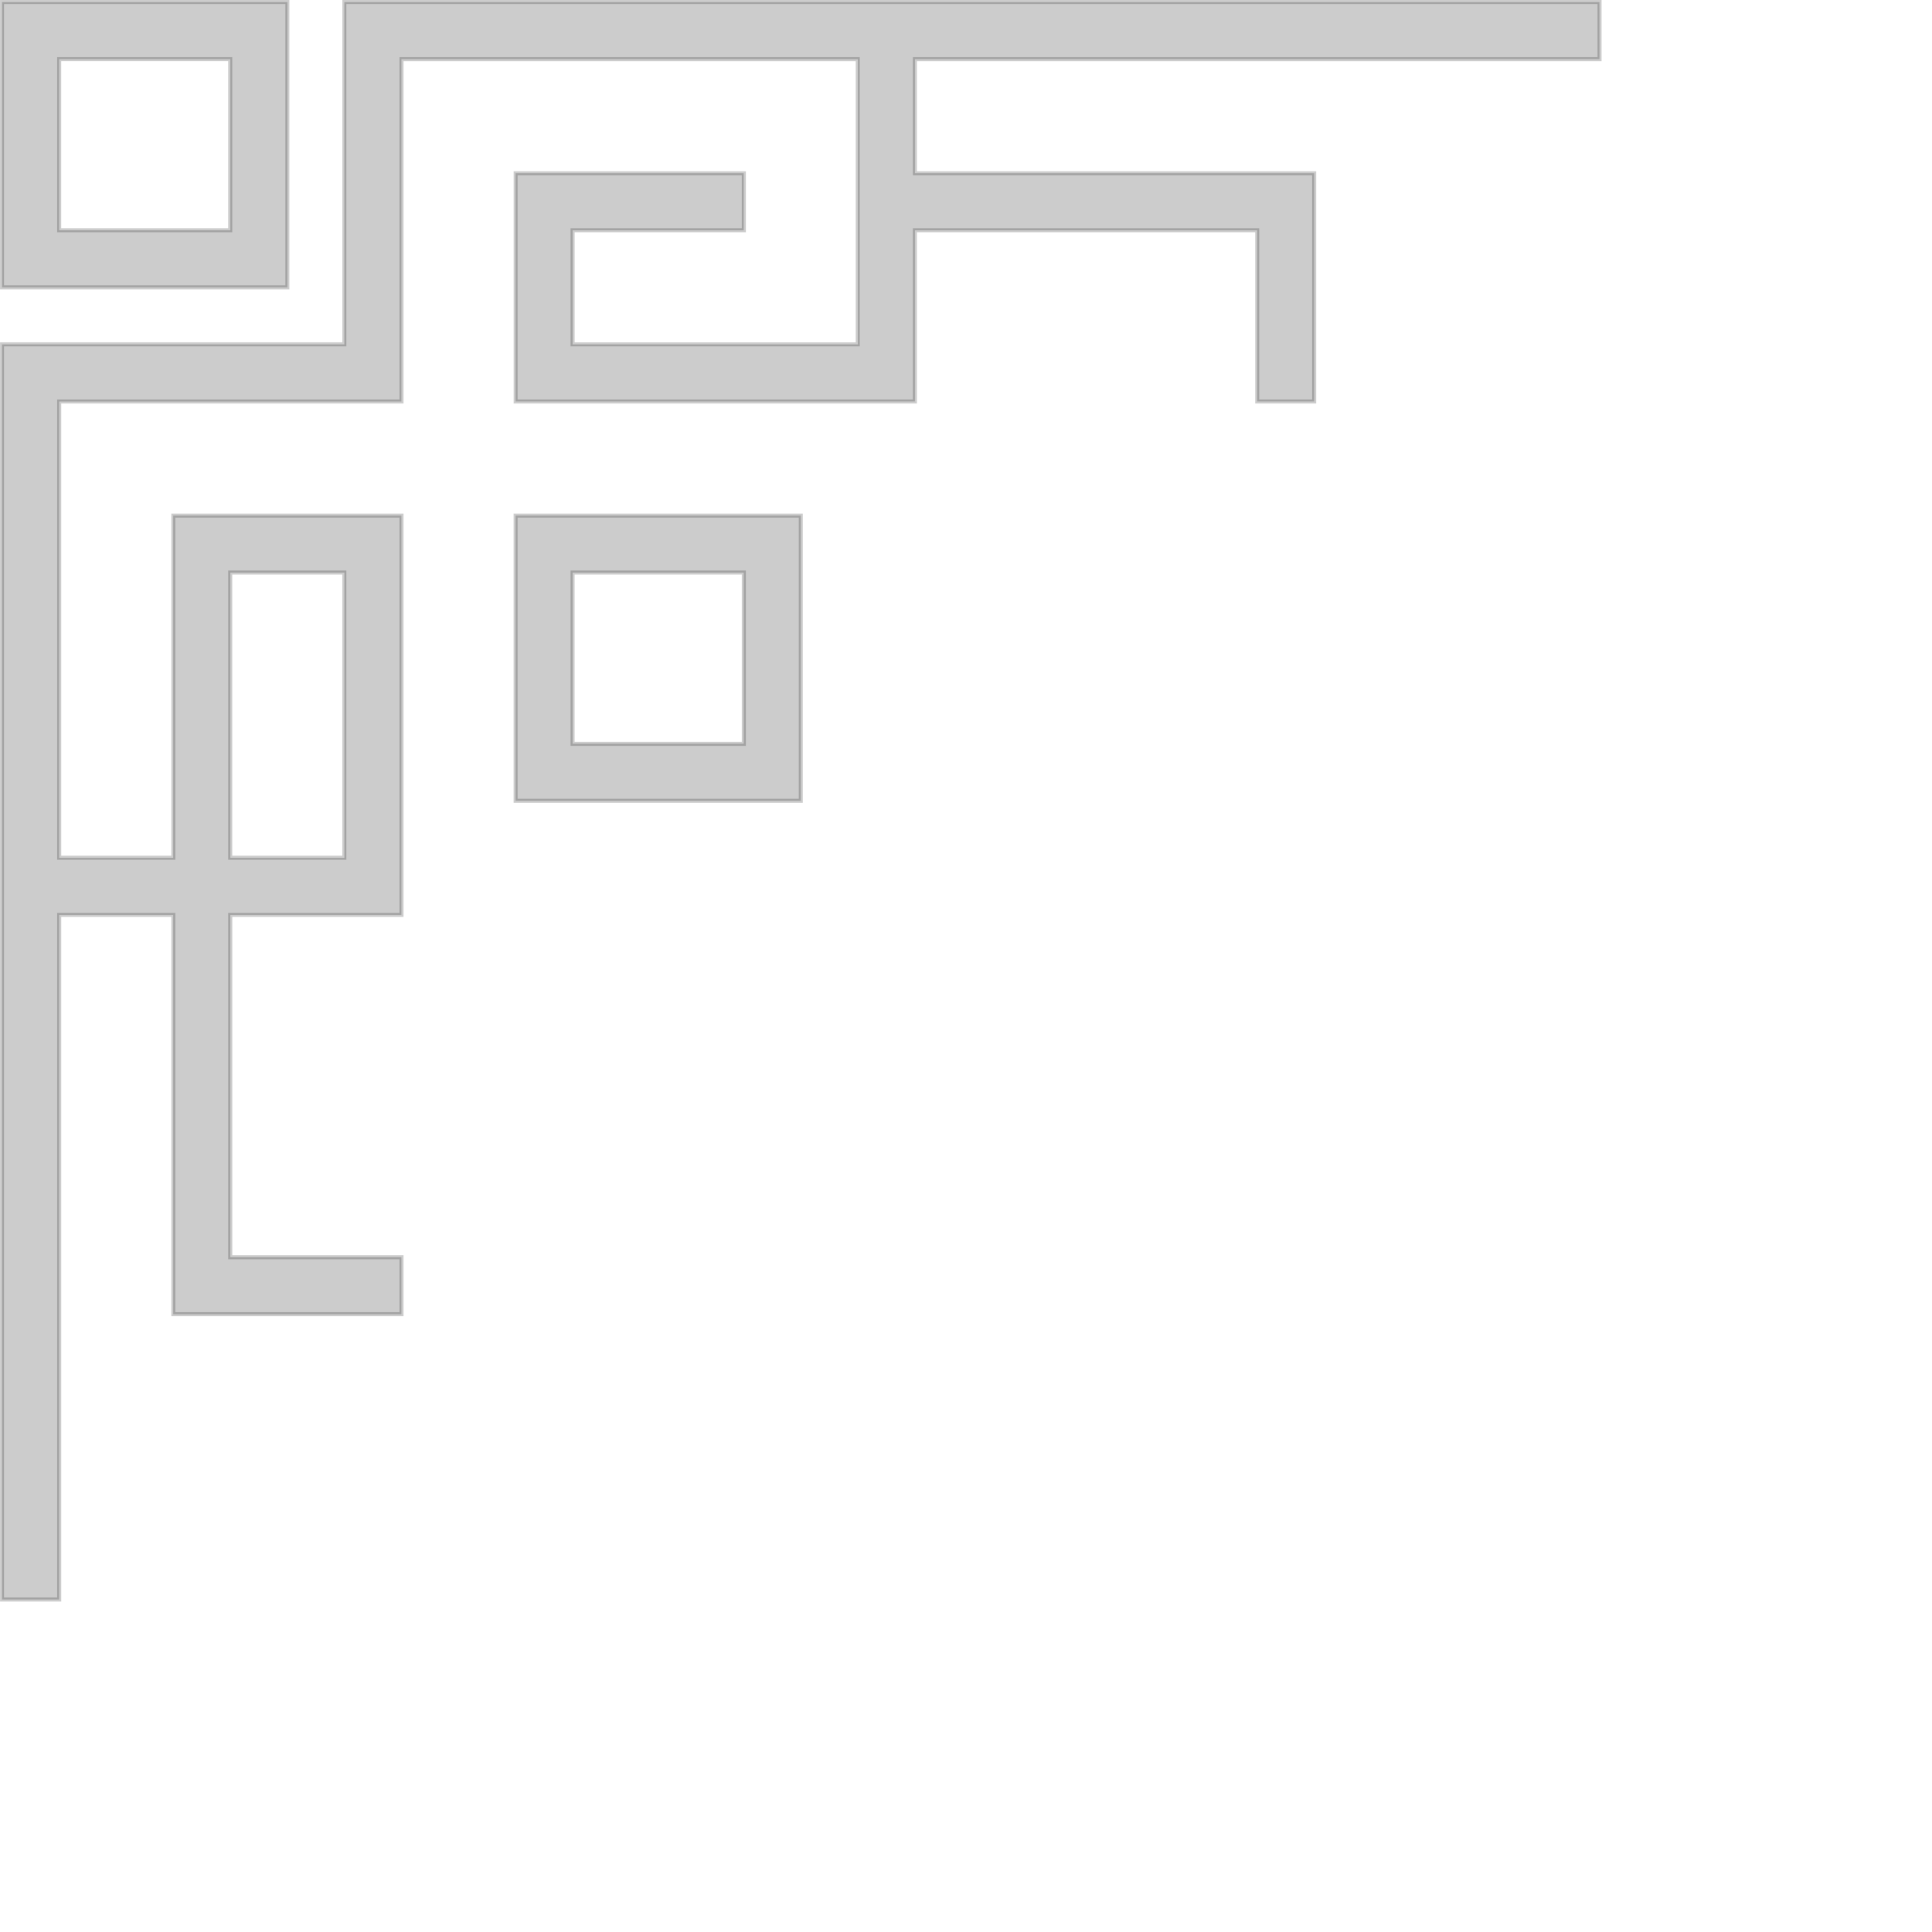
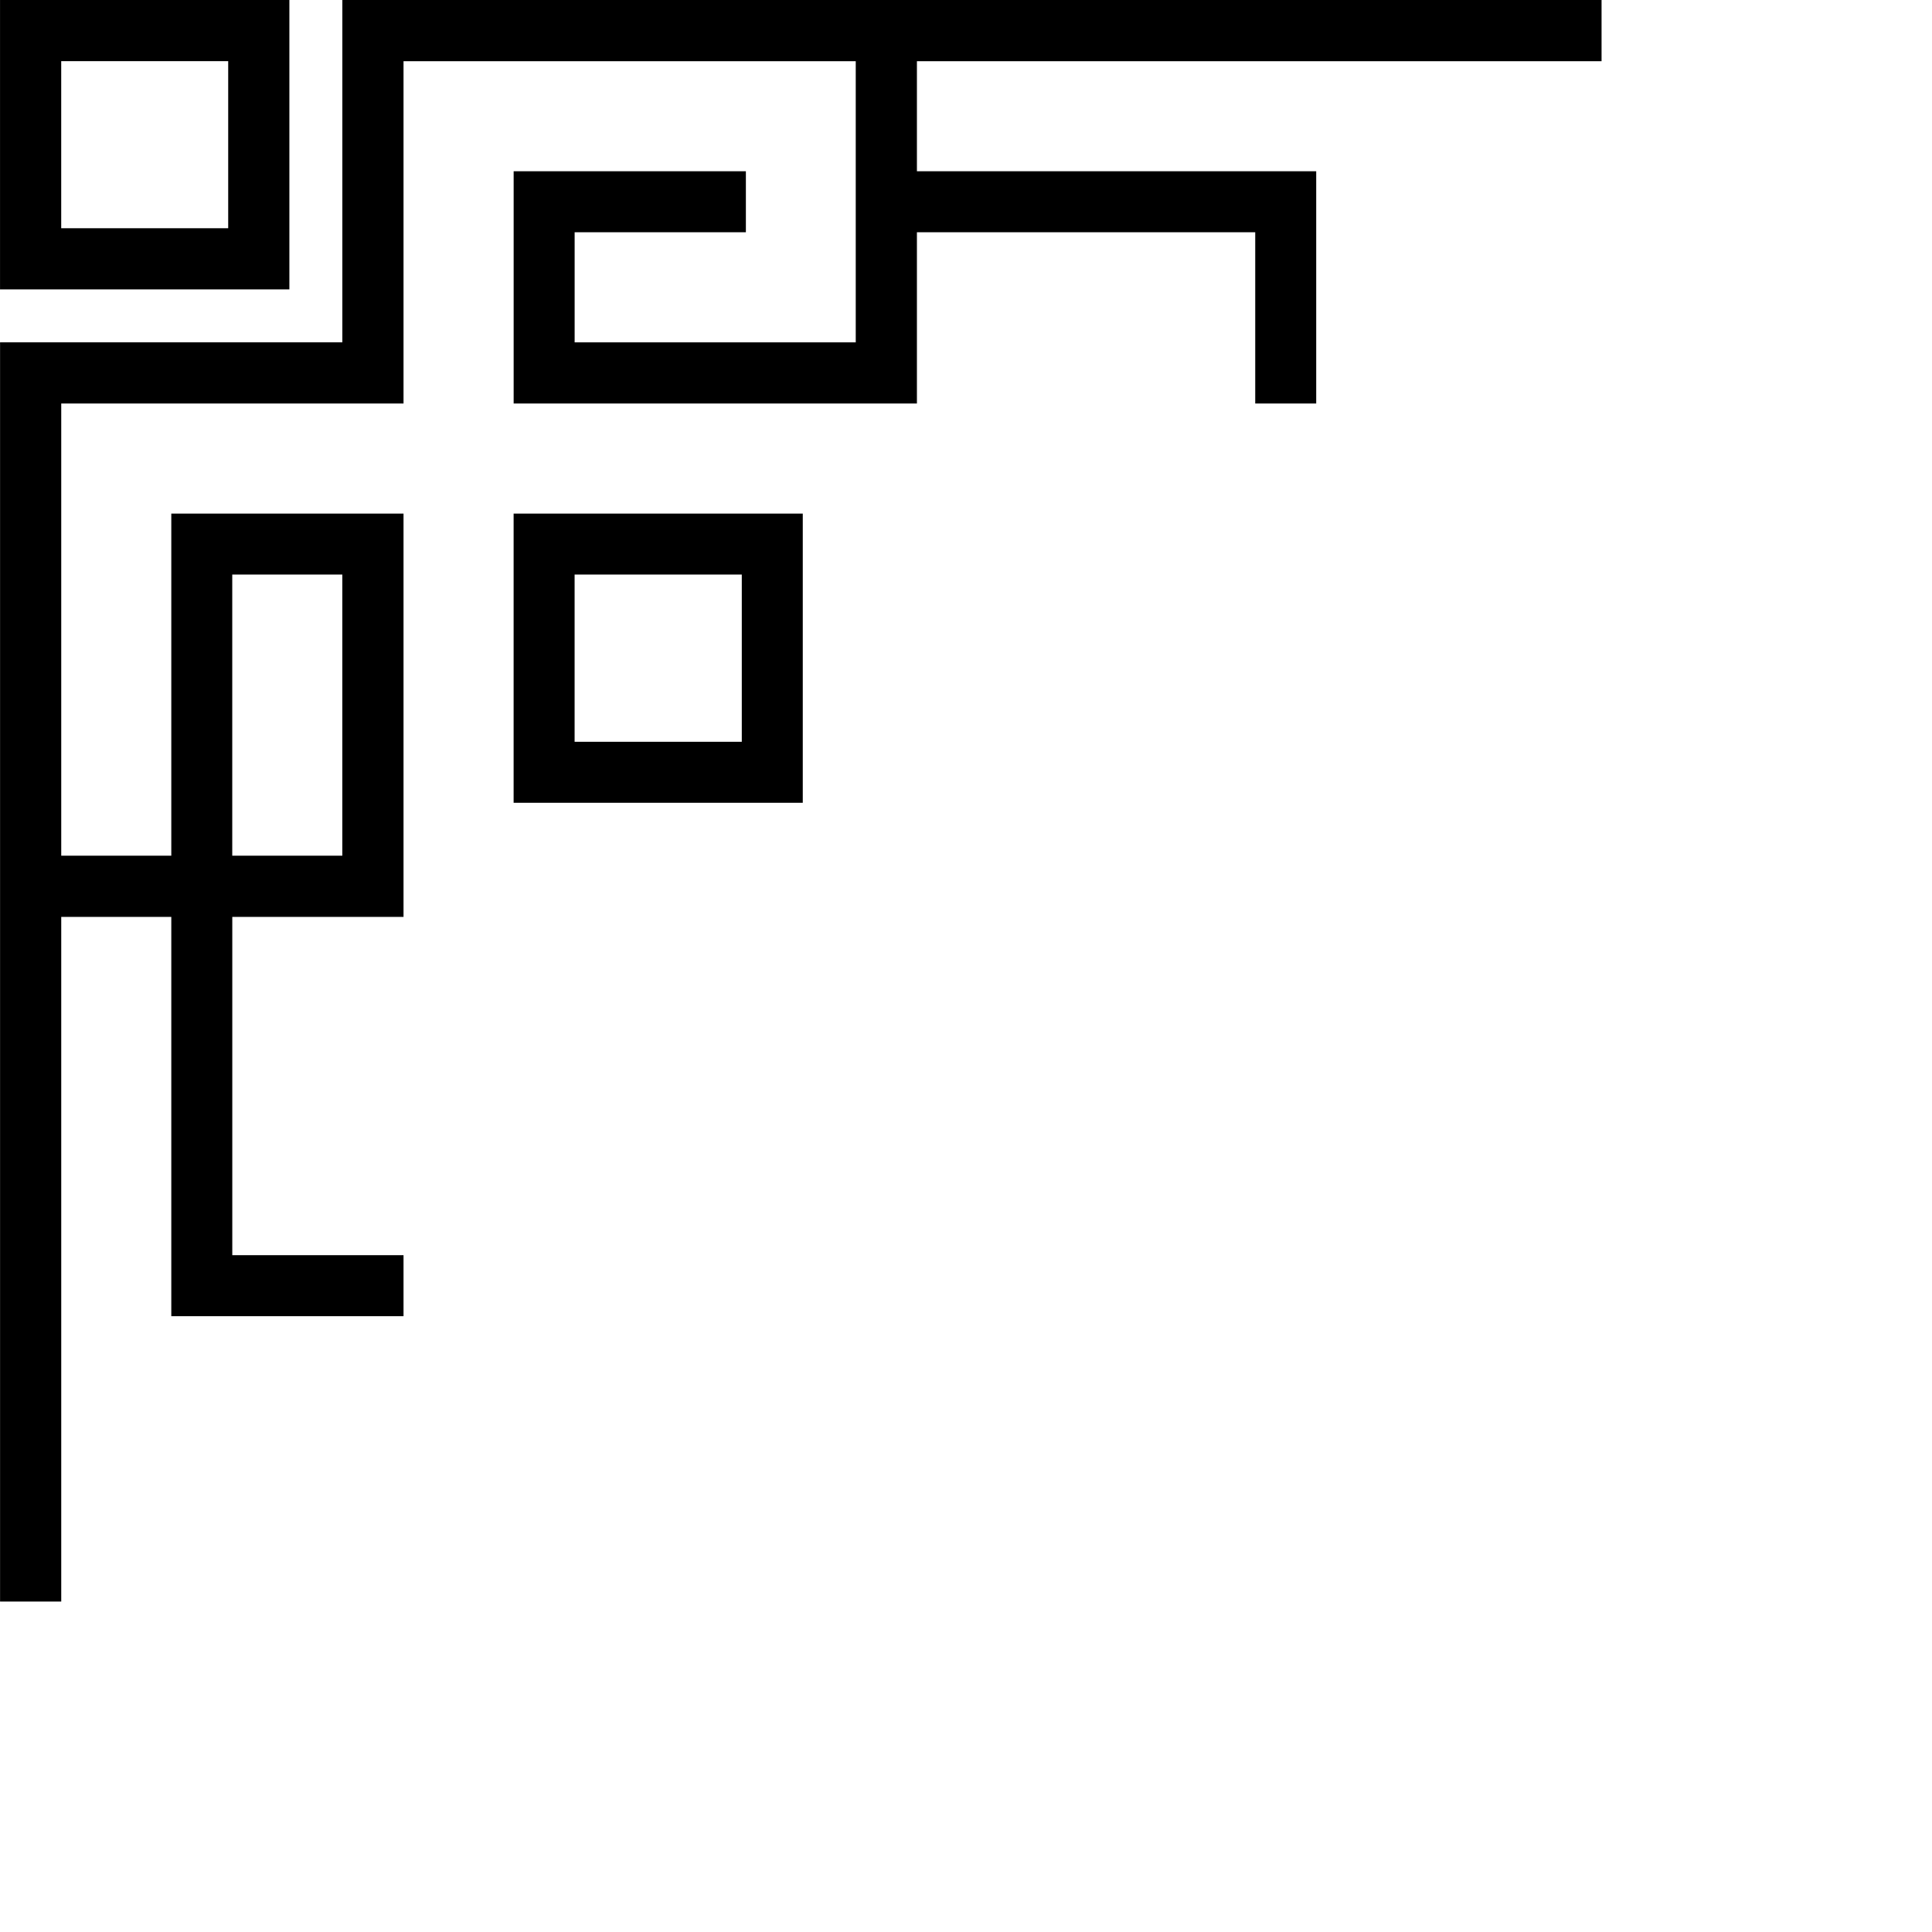
<svg xmlns="http://www.w3.org/2000/svg" viewBox="0 0 300 300">
-   <g transform="translate(-.65475 -.6562)" fill="#00000033">
+   <g transform="translate(-.65475 -.6562)" fill="#000000">
    <g transform="rotate(90 125 125)">
      <path d="m9.842 240.16v-26.58h26.574l1e-3 26.58h-26.574zm26.574 8.86h8.859v-44.3h-44.292l-4e-5 8.86v35.44h35.432zm-26.574-62.01v-70.87h44.292v44.29h-17.717v-26.57h-8.858v35.43h35.433v-62.01h-26.575v-53.146h26.575v-8.858h-35.433v62.004h-17.716l-5e-4 -106.3-8.858 0.004-4e-5 186.03v8.86h53.15v53.15h194.89v-8.86h-106.3v-17.72h62v-35.43h-8.85v26.57h-53.15v-26.57h-62.011v35.43h53.151v17.72h-70.868v-53.15h-53.15zm124.02 26.57h-44.293v-17.71h44.293zm-44.293-53.15v-26.57h26.573v26.57zm26.573 8.86h8.86v-44.29h-44.291v44.29h8.858z" />
      <path d="m0.656 0.656v195.53h53.156v53.15h195.53v-9.5h-106.31v-17.09h62v-36.06h-9.47v26.59h-52.53v-26.59h-62.624v36.06h53.124v17.09h-70.218v-53.15h-53.156v-70.22h43.656v43.65h-17.093v-26.59h-9.469v36.06h36.062v-62.62h-26.593v-52.532h26.593v-9.469h-36.062v62.001h-17.094v-106.31h-9.5zm0.625 0.625h8.25v106.31h18.344v-61.996h34.813v8.218h-26.594v53.778h26.594v61.38h-34.813v-34.81h8.219v26.59h18.344v-44.91h-44.907v71.47h53.157v53.16h71.472v-18.35h-53.129v-34.81h61.379v26.6h53.78v-26.6h8.22v34.81h-62v18.35h106.31v8.25h-194.28v-53.16h-53.157l2e-4 -8.56v-185.72zm79.125 123.41v44.9h44.904v-44.9h-44.591zm0.625 0.62h43.659v43.66h-43.659v-35.13zm8.219 8.22v27.22h27.22v-27.22h-26.908zm0.625 0.63h25.965v25.96h-25.965zm-0.625 61.4v18.35h44.91v-18.35h-44.598zm0.625 0.63h43.655v17.09h-43.655zm-89.219 8.22v44.93h44.938v-44.93h-44.938zm0.625 0.62h43.688v43.69h-43.688v-43.69zm8.25 8.25v27.19h27.188v-27.19h-27.188zm0.625 0.63h25.938v25.93h-25.938z" />
    </g>
  </g>
</svg>
